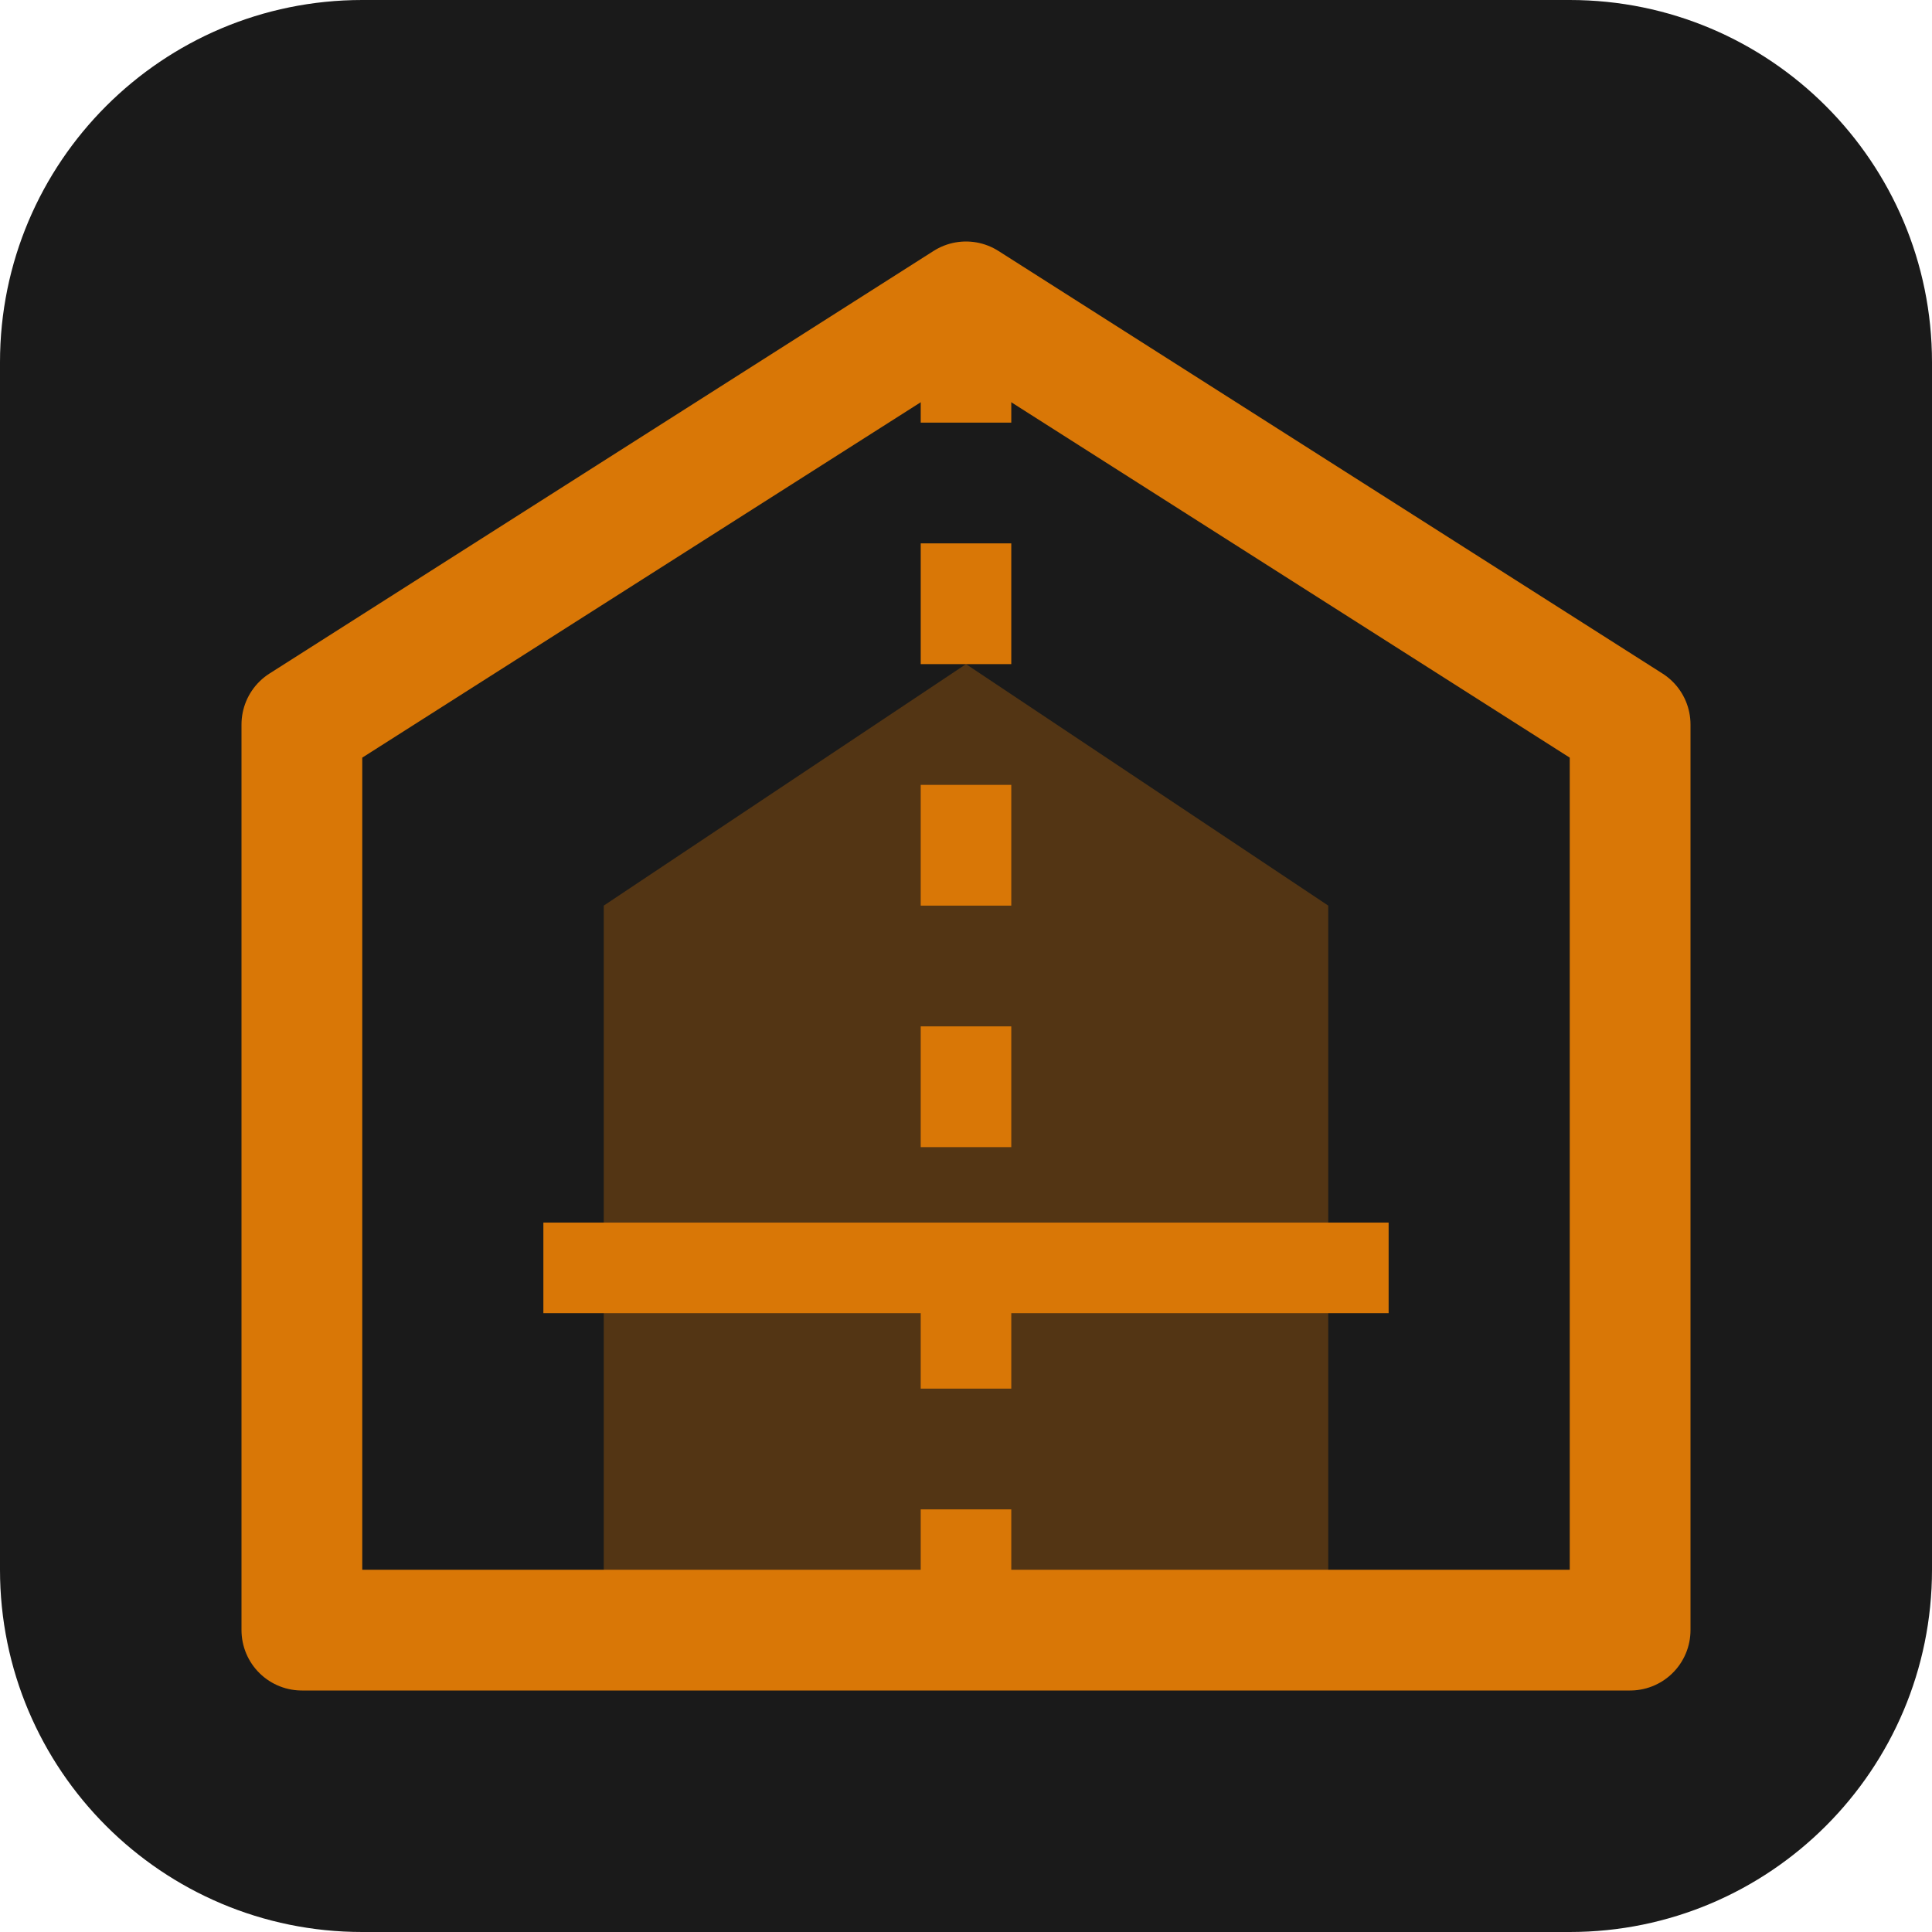
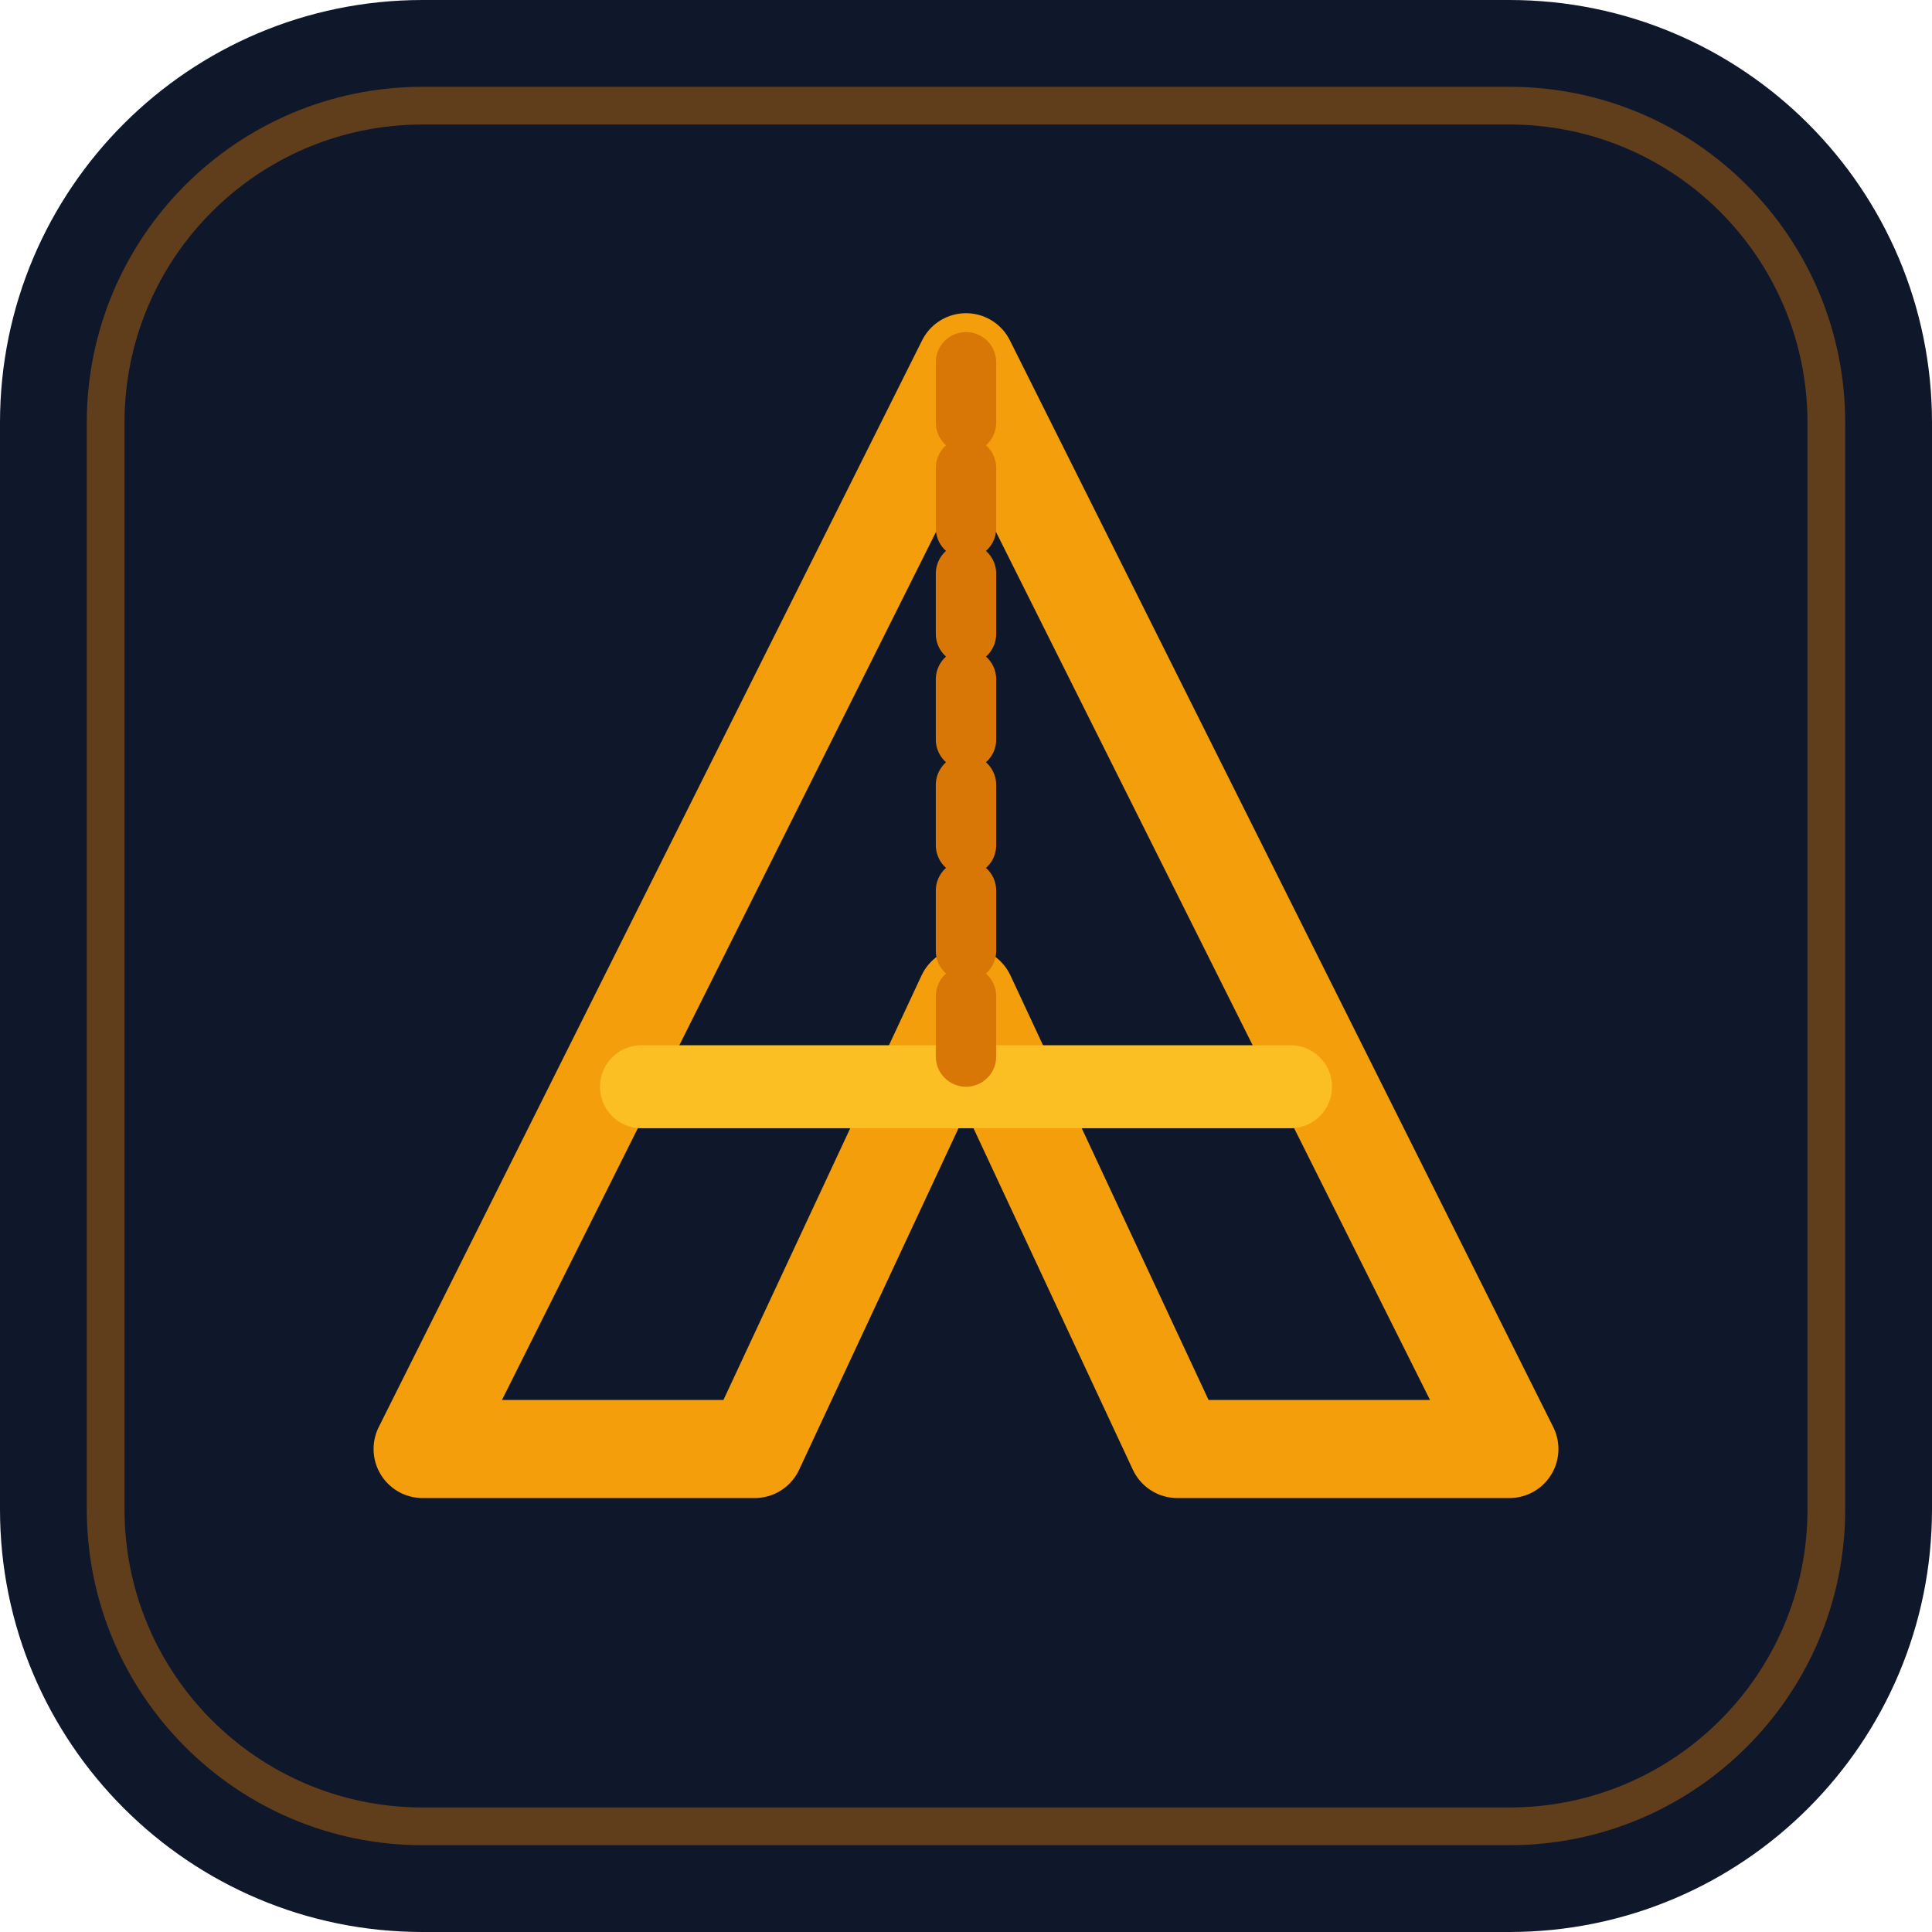
- <svg xmlns="http://www.w3.org/2000/svg" viewBox="0 0 32 32" width="32" height="32">
-   <rect width="32" height="32" rx="6" fill="#1a1a1a" />
-   <path d="M16 5L5 12V27H27V12L16 5Z" fill="none" stroke="#d97706" stroke-width="2" stroke-linecap="round" stroke-linejoin="round" />
-   <path d="M16 11L10 15V27H22V15L16 11Z" fill="#d97706" opacity="0.3" />
-   <line x1="16" y1="5" x2="16" y2="27" stroke="#d97706" stroke-width="1.5" stroke-dasharray="2 2" />
-   <line x1="9" y1="21" x2="23" y2="21" stroke="#d97706" stroke-width="1.5" />
+ <svg xmlns="http://www.w3.org/2000/svg" viewBox="0 0 512 512" width="512" height="512">
+   <rect width="512" height="512" rx="112" fill="#0f172a" />
+   <rect x="28" y="28" width="456" height="456" rx="84" fill="none" stroke="#d97706" stroke-width="10" stroke-opacity="0.4" />
+   <g fill="none" stroke="#f59e0b" stroke-width="26" stroke-linecap="round" stroke-linejoin="round">
+     <path d="M256 96 L112 384 H200 L256 264 L312 384 H400 Z" />
+     <line x1="170" y1="288" x2="342" y2="288" stroke="#fbbf24" stroke-width="22" />
+     <line x1="256" y1="96" x2="256" y2="288" stroke="#d97706" stroke-width="16" stroke-dasharray="16 12" />
+   </g>
</svg>
